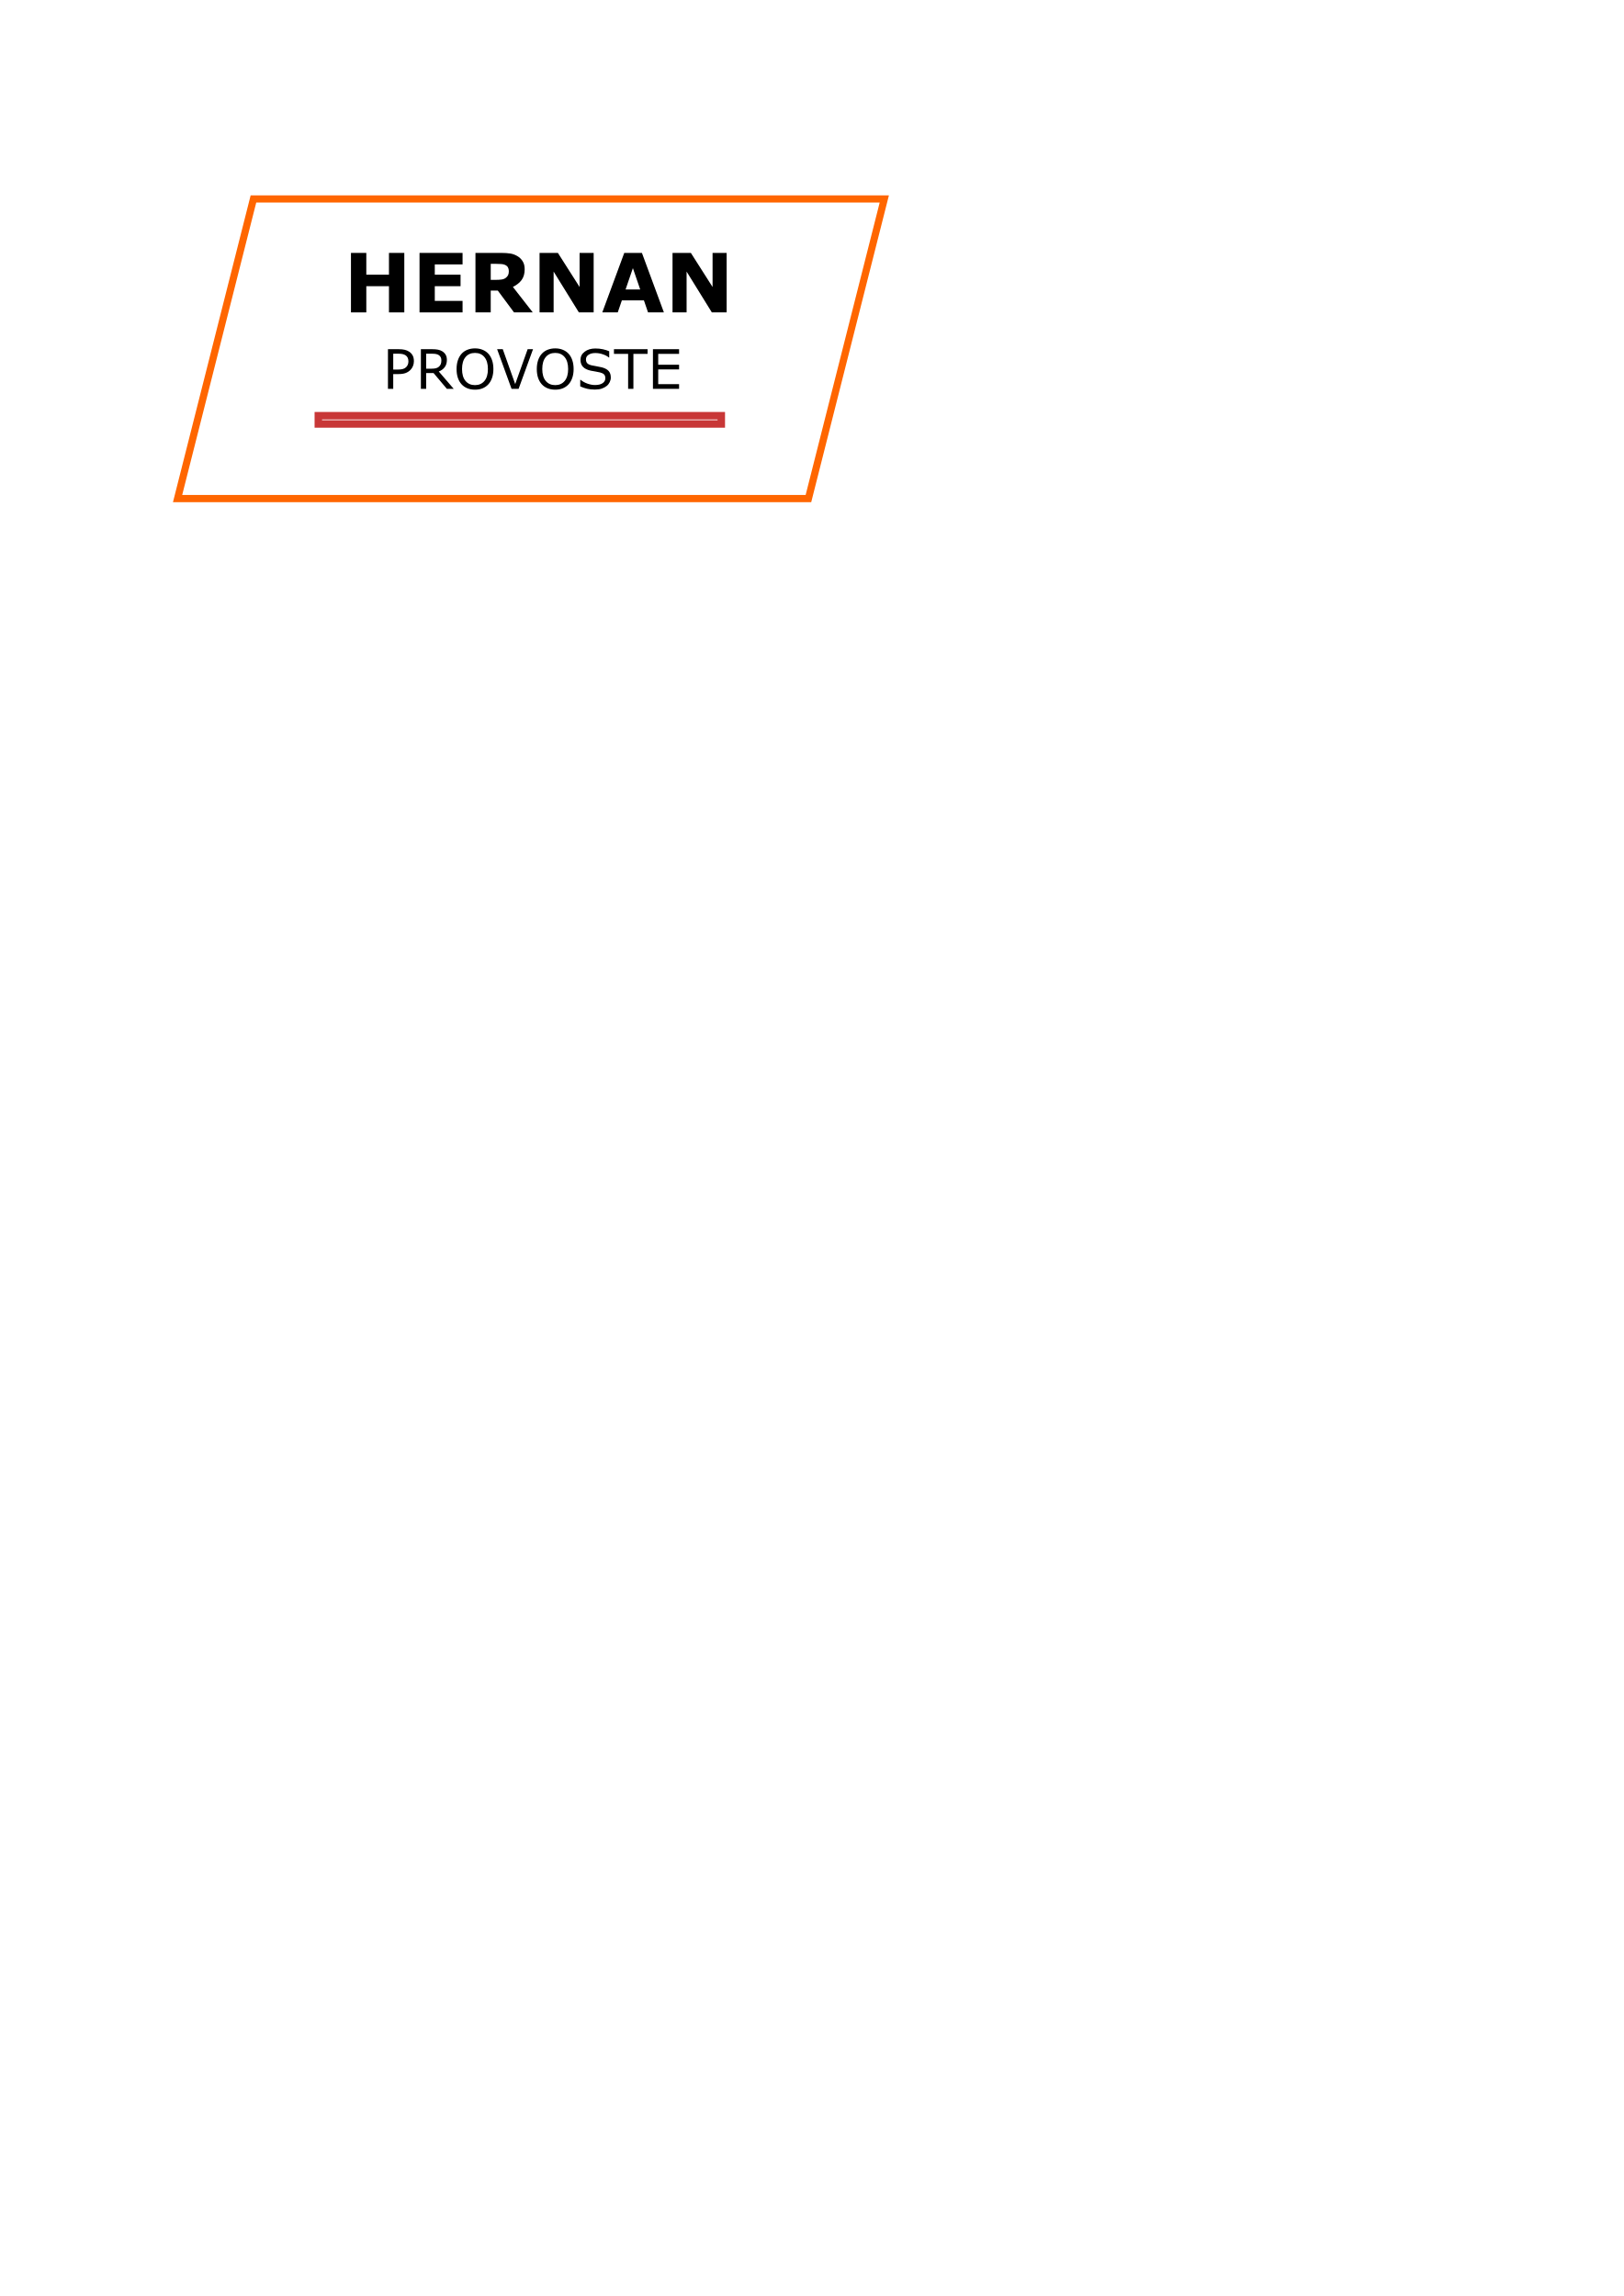
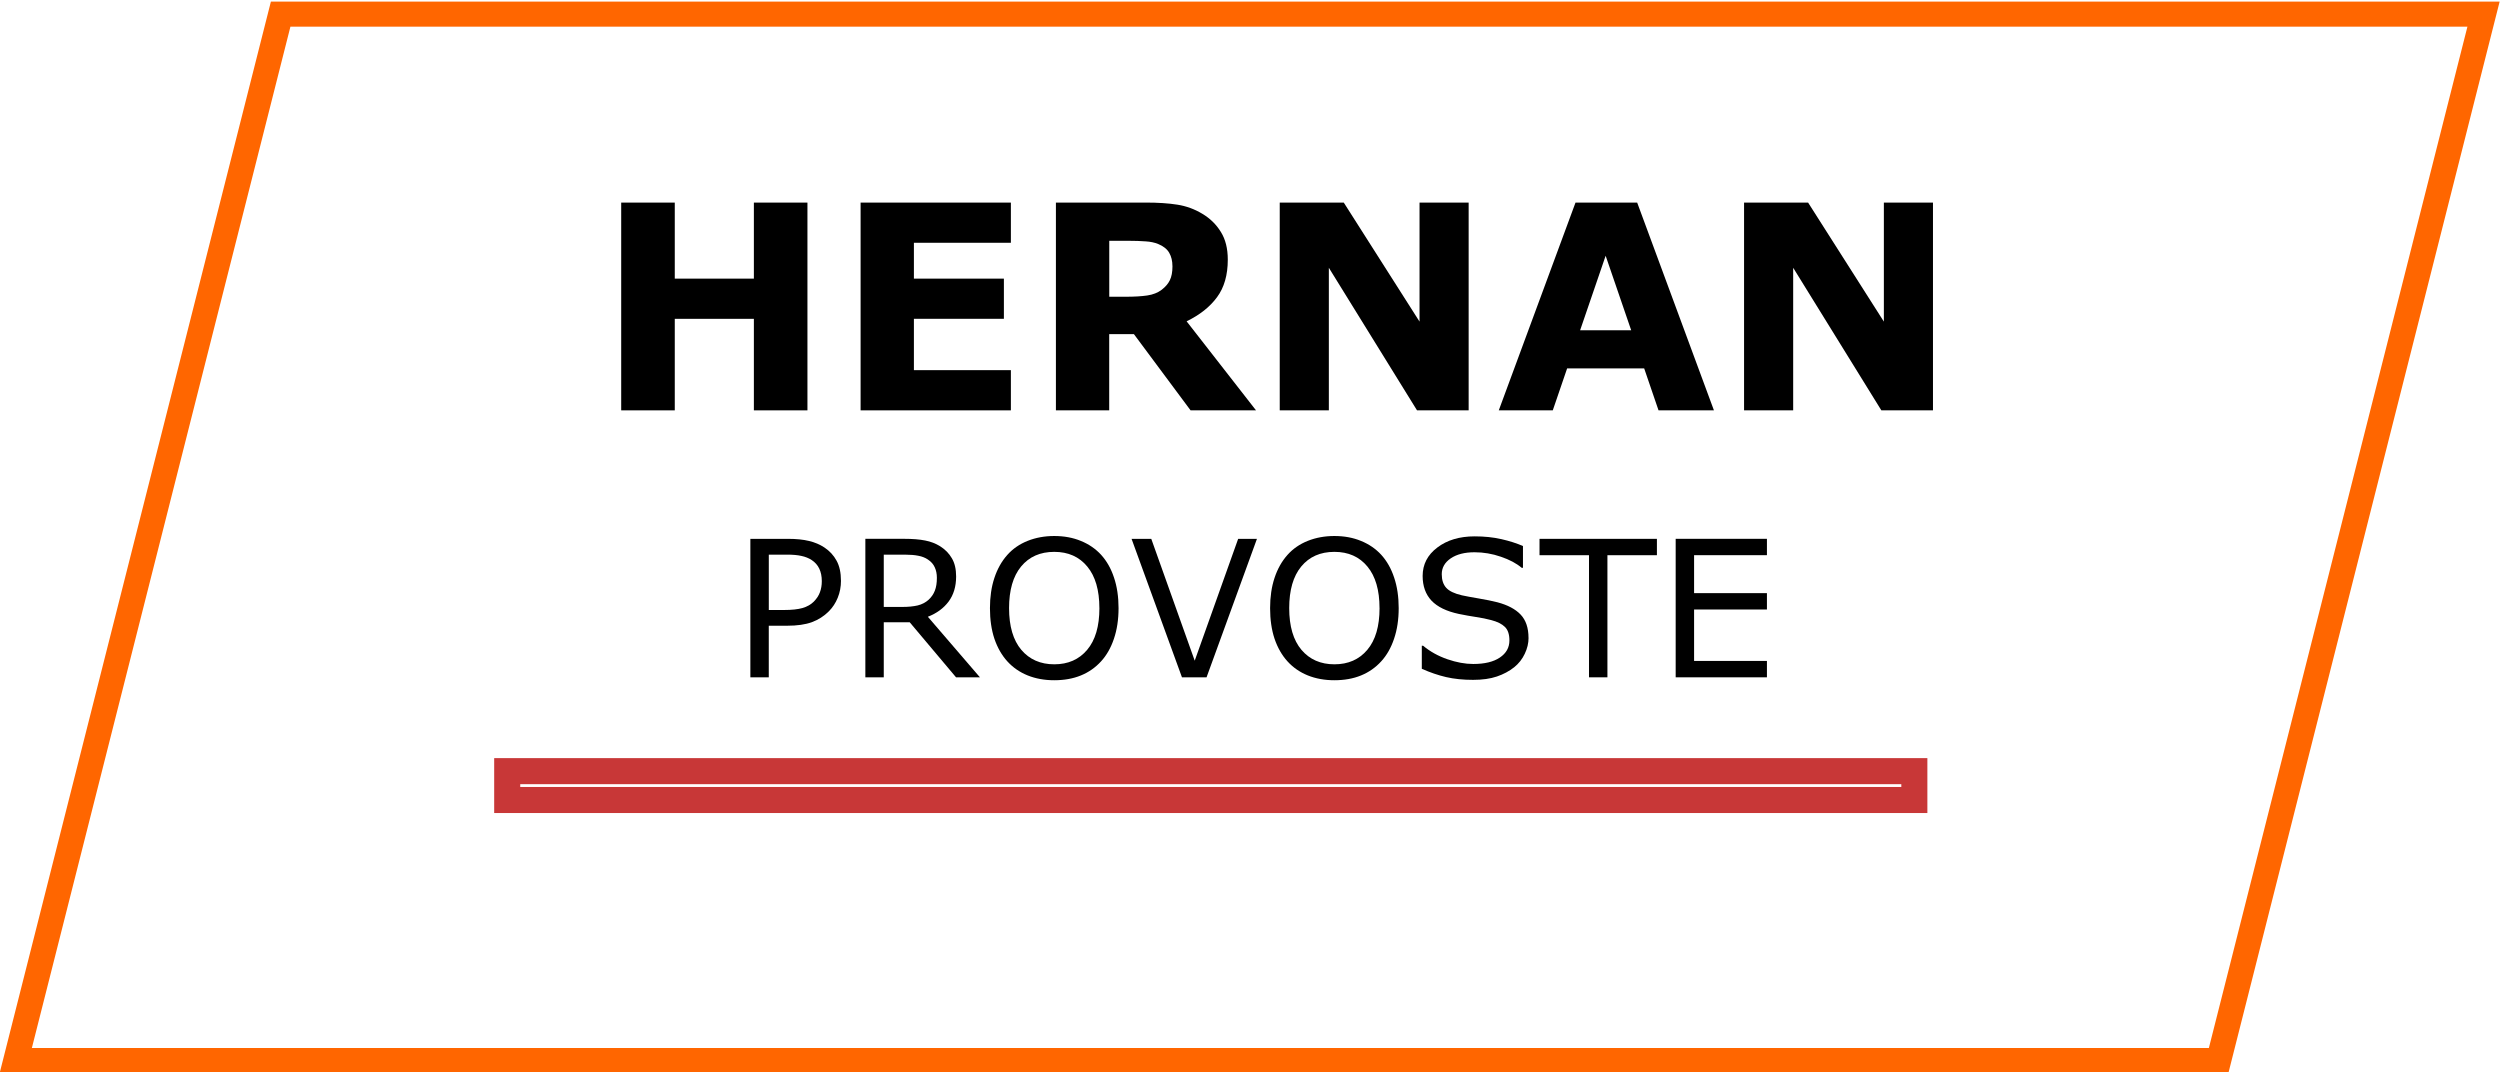
- <svg xmlns="http://www.w3.org/2000/svg" id="svg8" version="1.1" viewBox="0 0 210 297" height="297mm" width="210mm">
+ <svg xmlns="http://www.w3.org/2000/svg" width="92.596mm" height="39.687mm" viewBox="0 0 92.596 39.687" version="1.1" id="svg8">
  <defs id="defs2" />
-   <g id="layer1">
-     <g id="g4547">
-       <path style="fill:none;stroke:#ff6600;stroke-width:0.929;stroke-miterlimit:4;stroke-dasharray:none;stroke-opacity:1" d="m 32.779,25.735 h 81.591 l -9.812,38.758 H 22.967 Z" id="rect10" />
-       <g aria-label="HERNAN" style="font-style:normal;font-weight:normal;font-size:10.583px;line-height:1.25;font-family:sans-serif;letter-spacing:0px;word-spacing:0px;fill:#000000;fill-opacity:1;stroke:none;stroke-width:0.265" id="text4490">
-         <path d="m 52.29,40.411 h -1.984 v -3.39 h -2.93 v 3.39 h -1.984 v -7.695 h 1.984 v 2.816 h 2.93 v -2.816 h 1.984 z" style="font-style:normal;font-variant:normal;font-weight:bold;font-stretch:normal;font-family:sans-serif;-inkscape-font-specification:'sans-serif Bold';stroke-width:0.265" id="path4516" />
-         <path d="m 59.825,40.411 h -5.566 v -7.695 h 5.566 v 1.488 h -3.592 v 1.328 h 3.333 v 1.488 h -3.333 v 1.902 h 3.592 z" style="font-style:normal;font-variant:normal;font-weight:bold;font-stretch:normal;font-family:sans-serif;-inkscape-font-specification:'sans-serif Bold';stroke-width:0.265" id="path4518" />
-         <path d="m 65.809,35.072 q 0,-0.289 -0.119,-0.496 -0.119,-0.207 -0.408,-0.326 -0.202,-0.083 -0.47,-0.098 -0.269,-0.021 -0.625,-0.021 h -0.718 v 2.072 h 0.61 q 0.475,0 0.796,-0.047 0.32,-0.047 0.537,-0.212 0.207,-0.16 0.3,-0.351 0.098,-0.196 0.098,-0.522 z m 3.095,5.338 h -2.424 l -2.098,-2.822 h -0.915 v 2.822 h -1.974 v -7.695 h 3.328 q 0.682,0 1.173,0.078 0.491,0.078 0.92,0.336 0.434,0.258 0.687,0.672 0.258,0.408 0.258,1.028 0,0.853 -0.398,1.39 -0.393,0.537 -1.127,0.894 z" style="font-style:normal;font-variant:normal;font-weight:bold;font-stretch:normal;font-family:sans-serif;-inkscape-font-specification:'sans-serif Bold';stroke-width:0.265" id="path4520" />
-         <path d="m 76.78,40.411 h -1.912 l -3.266,-5.281 v 5.281 h -1.819 v -7.695 h 2.372 l 2.806,4.408 v -4.408 h 1.819 z" style="font-style:normal;font-variant:normal;font-weight:bold;font-stretch:normal;font-family:sans-serif;-inkscape-font-specification:'sans-serif Bold';stroke-width:0.265" id="path4522" />
-         <path d="m 85.865,40.411 h -2.052 l -0.532,-1.555 h -2.853 l -0.532,1.555 h -2 l 2.842,-7.695 h 2.284 z M 82.8,37.444 81.854,34.685 80.909,37.444 Z" style="font-style:normal;font-variant:normal;font-weight:bold;font-stretch:normal;font-family:sans-serif;-inkscape-font-specification:'sans-serif Bold';stroke-width:0.265" id="path4524" />
-         <path d="m 93.978,40.411 h -1.912 l -3.266,-5.281 v 5.281 h -1.819 v -7.695 h 2.372 l 2.806,4.408 v -4.408 h 1.819 z" style="font-style:normal;font-variant:normal;font-weight:bold;font-stretch:normal;font-family:sans-serif;-inkscape-font-specification:'sans-serif Bold';stroke-width:0.265" id="path4526" />
+   <g id="layer1" transform="translate(0,-257.313)">
+     <g id="g4547" transform="translate(-22.38368,232.1009)">
+       <path id="rect10" d="m 32.779,25.735 h 81.591 l -9.812,38.758 H 22.967 Z" style="fill:none;stroke:#ff6600;stroke-width:0.929;stroke-miterlimit:4;stroke-dasharray:none;stroke-opacity:1" />
+       <g id="text4490" style="font-style:normal;font-weight:normal;font-size:10.583px;line-height:1.25;font-family:sans-serif;letter-spacing:0px;word-spacing:0px;fill:#000000;fill-opacity:1;stroke:none;stroke-width:0.265" aria-label="HERNAN">
+         <path id="path4516" style="font-style:normal;font-variant:normal;font-weight:bold;font-stretch:normal;font-family:sans-serif;-inkscape-font-specification:'sans-serif Bold';stroke-width:0.265" d="m 52.29,40.411 h -1.984 v -3.39 h -2.93 v 3.39 h -1.984 v -7.695 h 1.984 v 2.816 h 2.93 v -2.816 h 1.984 z" />
+         <path id="path4518" style="font-style:normal;font-variant:normal;font-weight:bold;font-stretch:normal;font-family:sans-serif;-inkscape-font-specification:'sans-serif Bold';stroke-width:0.265" d="m 59.825,40.411 h -5.566 v -7.695 h 5.566 v 1.488 h -3.592 v 1.328 h 3.333 v 1.488 h -3.333 v 1.902 h 3.592 z" />
+         <path id="path4520" style="font-style:normal;font-variant:normal;font-weight:bold;font-stretch:normal;font-family:sans-serif;-inkscape-font-specification:'sans-serif Bold';stroke-width:0.265" d="m 65.809,35.072 q 0,-0.289 -0.119,-0.496 -0.119,-0.207 -0.408,-0.326 -0.202,-0.083 -0.47,-0.098 -0.269,-0.021 -0.625,-0.021 h -0.718 v 2.072 h 0.61 q 0.475,0 0.796,-0.047 0.32,-0.047 0.537,-0.212 0.207,-0.16 0.3,-0.351 0.098,-0.196 0.098,-0.522 z m 3.095,5.338 h -2.424 l -2.098,-2.822 h -0.915 v 2.822 h -1.974 v -7.695 h 3.328 q 0.682,0 1.173,0.078 0.491,0.078 0.92,0.336 0.434,0.258 0.687,0.672 0.258,0.408 0.258,1.028 0,0.853 -0.398,1.39 -0.393,0.537 -1.127,0.894 z" />
+         <path id="path4522" style="font-style:normal;font-variant:normal;font-weight:bold;font-stretch:normal;font-family:sans-serif;-inkscape-font-specification:'sans-serif Bold';stroke-width:0.265" d="m 76.78,40.411 h -1.912 l -3.266,-5.281 v 5.281 h -1.819 v -7.695 h 2.372 l 2.806,4.408 v -4.408 h 1.819 z" />
+         <path id="path4524" style="font-style:normal;font-variant:normal;font-weight:bold;font-stretch:normal;font-family:sans-serif;-inkscape-font-specification:'sans-serif Bold';stroke-width:0.265" d="m 85.865,40.411 h -2.052 l -0.532,-1.555 h -2.853 l -0.532,1.555 h -2 l 2.842,-7.695 h 2.284 z M 82.8,37.444 81.854,34.685 80.909,37.444 Z" />
+         <path id="path4526" style="font-style:normal;font-variant:normal;font-weight:bold;font-stretch:normal;font-family:sans-serif;-inkscape-font-specification:'sans-serif Bold';stroke-width:0.265" d="m 93.978,40.411 h -1.912 l -3.266,-5.281 v 5.281 h -1.819 v -7.695 h 2.372 l 2.806,4.408 v -4.408 h 1.819 z" />
      </g>
-       <g aria-label="PROVOSTE" style="font-style:normal;font-weight:normal;font-size:10.583px;line-height:1.25;font-family:sans-serif;letter-spacing:0px;word-spacing:0px;fill:#000000;fill-opacity:1;stroke:none;stroke-width:0.265" id="text4494">
-         <path d="m 53.532,46.72 q 0,0.341 -0.121,0.634 -0.117,0.289 -0.331,0.503 -0.265,0.265 -0.627,0.4 -0.362,0.131 -0.913,0.131 h -0.682 v 1.912 h -0.682 v -5.13 h 1.392 q 0.462,0 0.782,0.079 0.32,0.076 0.568,0.241 0.293,0.196 0.451,0.489 0.162,0.293 0.162,0.741 z m -0.71,0.017 q 0,-0.265 -0.093,-0.462 -0.093,-0.196 -0.282,-0.32 -0.165,-0.107 -0.379,-0.152 -0.21,-0.048 -0.534,-0.048 h -0.675 v 2.05 h 0.575 q 0.413,0 0.672,-0.072 0.258,-0.076 0.42,-0.238 0.162,-0.165 0.227,-0.348 0.069,-0.183 0.069,-0.41 z" style="font-style:normal;font-variant:normal;font-weight:normal;font-stretch:normal;font-size:7.056px;font-family:sans-serif;-inkscape-font-specification:sans-serif;stroke-width:0.265" id="path4499" />
-         <path d="M 58.679,50.299 H 57.794 l -1.716,-2.039 h -0.961 v 2.039 h -0.682 v -5.13 h 1.437 q 0.465,0 0.775,0.062 0.31,0.059 0.558,0.214 0.279,0.176 0.434,0.444 0.158,0.265 0.158,0.675 0,0.555 -0.279,0.93 -0.279,0.372 -0.768,0.562 z M 57.084,46.613 q 0,-0.22 -0.079,-0.389 -0.076,-0.172 -0.255,-0.289 -0.148,-0.1 -0.351,-0.138 -0.203,-0.041 -0.479,-0.041 h -0.803 v 1.936 h 0.689 q 0.324,0 0.565,-0.055 0.241,-0.059 0.41,-0.214 0.155,-0.145 0.227,-0.331 0.076,-0.189 0.076,-0.479 z" style="font-style:normal;font-variant:normal;font-weight:normal;font-stretch:normal;font-size:7.056px;font-family:sans-serif;-inkscape-font-specification:sans-serif;stroke-width:0.265" id="path4501" />
-         <path d="m 63.165,45.759 q 0.314,0.345 0.479,0.844 0.169,0.5 0.169,1.133 0,0.634 -0.172,1.137 -0.169,0.5 -0.475,0.834 -0.317,0.348 -0.751,0.524 -0.431,0.176 -0.985,0.176 -0.541,0 -0.985,-0.179 -0.441,-0.179 -0.751,-0.52 -0.31,-0.341 -0.479,-0.837 -0.165,-0.496 -0.165,-1.133 0,-0.627 0.165,-1.123 0.165,-0.5 0.482,-0.854 0.303,-0.338 0.751,-0.517 0.451,-0.179 0.982,-0.179 0.551,0 0.989,0.183 0.441,0.179 0.748,0.513 z m -0.062,1.977 q 0,-0.999 -0.448,-1.54 -0.448,-0.544 -1.223,-0.544 -0.782,0 -1.23,0.544 -0.444,0.541 -0.444,1.54 0,1.009 0.455,1.547 0.455,0.534 1.22,0.534 0.765,0 1.216,-0.534 0.455,-0.537 0.455,-1.547 z" style="font-style:normal;font-variant:normal;font-weight:normal;font-stretch:normal;font-size:7.056px;font-family:sans-serif;-inkscape-font-specification:sans-serif;stroke-width:0.265" id="path4503" />
-         <path d="m 68.939,45.17 -1.867,5.13 h -0.91 l -1.867,-5.13 h 0.73 l 1.609,4.513 1.609,-4.513 z" style="font-style:normal;font-variant:normal;font-weight:normal;font-stretch:normal;font-size:7.056px;font-family:sans-serif;-inkscape-font-specification:sans-serif;stroke-width:0.265" id="path4505" />
-         <path d="m 73.541,45.759 q 0.314,0.345 0.479,0.844 0.169,0.5 0.169,1.133 0,0.634 -0.172,1.137 -0.169,0.5 -0.475,0.834 -0.317,0.348 -0.751,0.524 -0.431,0.176 -0.985,0.176 -0.541,0 -0.985,-0.179 -0.441,-0.179 -0.751,-0.52 -0.31,-0.341 -0.479,-0.837 -0.165,-0.496 -0.165,-1.133 0,-0.627 0.165,-1.123 0.165,-0.5 0.482,-0.854 0.303,-0.338 0.751,-0.517 0.451,-0.179 0.982,-0.179 0.551,0 0.989,0.183 0.441,0.179 0.748,0.513 z m -0.062,1.977 q 0,-0.999 -0.448,-1.54 -0.448,-0.544 -1.223,-0.544 -0.782,0 -1.23,0.544 -0.444,0.541 -0.444,1.54 0,1.009 0.455,1.547 0.455,0.534 1.22,0.534 0.765,0 1.216,-0.534 0.455,-0.537 0.455,-1.547 z" style="font-style:normal;font-variant:normal;font-weight:normal;font-stretch:normal;font-size:7.056px;font-family:sans-serif;-inkscape-font-specification:sans-serif;stroke-width:0.265" id="path4507" />
-         <path d="m 78.999,48.835 q 0,0.3 -0.141,0.593 -0.138,0.293 -0.389,0.496 -0.276,0.22 -0.644,0.345 -0.365,0.124 -0.882,0.124 -0.555,0 -0.999,-0.103 -0.441,-0.103 -0.899,-0.307 v -0.854 h 0.048 q 0.389,0.324 0.899,0.5 0.51,0.176 0.958,0.176 0.634,0 0.985,-0.238 0.355,-0.238 0.355,-0.634 0,-0.341 -0.169,-0.503 -0.165,-0.162 -0.506,-0.251 -0.258,-0.069 -0.562,-0.114 -0.3,-0.045 -0.637,-0.114 -0.682,-0.145 -1.013,-0.493 -0.327,-0.351 -0.327,-0.913 0,-0.644 0.544,-1.054 0.544,-0.413 1.381,-0.413 0.541,0 0.992,0.103 0.451,0.103 0.799,0.255 v 0.806 h -0.048 q -0.293,-0.248 -0.772,-0.41 -0.475,-0.165 -0.975,-0.165 -0.548,0 -0.882,0.227 -0.331,0.227 -0.331,0.586 0,0.32 0.165,0.503 0.165,0.183 0.582,0.279 0.22,0.048 0.627,0.117 0.407,0.069 0.689,0.141 0.572,0.152 0.861,0.458 0.289,0.307 0.289,0.858 z" style="font-style:normal;font-variant:normal;font-weight:normal;font-stretch:normal;font-size:7.056px;font-family:sans-serif;-inkscape-font-specification:sans-serif;stroke-width:0.265" id="path4509" />
-         <path d="m 83.753,45.776 h -1.833 v 4.523 h -0.682 v -4.523 h -1.833 v -0.606 h 4.348 z" style="font-style:normal;font-variant:normal;font-weight:normal;font-stretch:normal;font-size:7.056px;font-family:sans-serif;-inkscape-font-specification:sans-serif;stroke-width:0.265" id="path4511" />
-         <path d="m 87.828,50.299 h -3.38 v -5.13 h 3.38 v 0.606 h -2.698 v 1.406 h 2.698 v 0.606 h -2.698 v 1.905 h 2.698 z" style="font-style:normal;font-variant:normal;font-weight:normal;font-stretch:normal;font-size:7.056px;font-family:sans-serif;-inkscape-font-specification:sans-serif;stroke-width:0.265" id="path4513" />
+       <g id="text4494" style="font-style:normal;font-weight:normal;font-size:10.583px;line-height:1.25;font-family:sans-serif;letter-spacing:0px;word-spacing:0px;fill:#000000;fill-opacity:1;stroke:none;stroke-width:0.265" aria-label="PROVOSTE">
+         <path id="path4499" style="font-style:normal;font-variant:normal;font-weight:normal;font-stretch:normal;font-size:7.056px;font-family:sans-serif;-inkscape-font-specification:sans-serif;stroke-width:0.265" d="m 53.532,46.72 q 0,0.341 -0.121,0.634 -0.117,0.289 -0.331,0.503 -0.265,0.265 -0.627,0.4 -0.362,0.131 -0.913,0.131 h -0.682 v 1.912 h -0.682 v -5.13 h 1.392 q 0.462,0 0.782,0.079 0.32,0.076 0.568,0.241 0.293,0.196 0.451,0.489 0.162,0.293 0.162,0.741 z m -0.71,0.017 q 0,-0.265 -0.093,-0.462 -0.093,-0.196 -0.282,-0.32 -0.165,-0.107 -0.379,-0.152 -0.21,-0.048 -0.534,-0.048 H 50.859 v 2.05 h 0.575 q 0.413,0 0.672,-0.072 0.258,-0.076 0.42,-0.238 0.162,-0.165 0.227,-0.348 0.069,-0.183 0.069,-0.41 z" />
+         <path id="path4501" style="font-style:normal;font-variant:normal;font-weight:normal;font-stretch:normal;font-size:7.056px;font-family:sans-serif;-inkscape-font-specification:sans-serif;stroke-width:0.265" d="M 58.679,50.299 H 57.794 l -1.716,-2.039 h -0.961 v 2.039 h -0.682 v -5.13 h 1.437 q 0.465,0 0.775,0.062 0.31,0.059 0.558,0.214 0.279,0.176 0.434,0.444 0.158,0.265 0.158,0.675 0,0.555 -0.279,0.93 -0.279,0.372 -0.768,0.562 z M 57.084,46.613 q 0,-0.22 -0.079,-0.389 -0.076,-0.172 -0.255,-0.289 -0.148,-0.1 -0.351,-0.138 -0.203,-0.041 -0.479,-0.041 h -0.803 v 1.936 h 0.689 q 0.324,0 0.565,-0.055 0.241,-0.059 0.41,-0.214 0.155,-0.145 0.227,-0.331 0.076,-0.189 0.076,-0.479 z" />
+         <path id="path4503" style="font-style:normal;font-variant:normal;font-weight:normal;font-stretch:normal;font-size:7.056px;font-family:sans-serif;-inkscape-font-specification:sans-serif;stroke-width:0.265" d="m 63.165,45.759 q 0.314,0.345 0.479,0.844 0.169,0.5 0.169,1.133 0,0.634 -0.172,1.137 -0.169,0.5 -0.475,0.834 -0.317,0.348 -0.751,0.524 -0.431,0.176 -0.985,0.176 -0.541,0 -0.985,-0.179 -0.441,-0.179 -0.751,-0.52 -0.31,-0.341 -0.479,-0.837 -0.165,-0.496 -0.165,-1.133 0,-0.627 0.165,-1.123 0.165,-0.5 0.482,-0.854 0.303,-0.338 0.751,-0.517 0.451,-0.179 0.982,-0.179 0.551,0 0.989,0.183 0.441,0.179 0.748,0.513 z m -0.062,1.977 q 0,-0.999 -0.448,-1.54 -0.448,-0.544 -1.223,-0.544 -0.782,0 -1.23,0.544 -0.444,0.541 -0.444,1.54 0,1.009 0.455,1.547 0.455,0.534 1.22,0.534 0.765,0 1.216,-0.534 0.455,-0.537 0.455,-1.547 z" />
+         <path id="path4505" style="font-style:normal;font-variant:normal;font-weight:normal;font-stretch:normal;font-size:7.056px;font-family:sans-serif;-inkscape-font-specification:sans-serif;stroke-width:0.265" d="m 68.939,45.17 -1.867,5.13 h -0.91 l -1.867,-5.13 h 0.73 l 1.609,4.513 1.609,-4.513 z" />
+         <path id="path4507" style="font-style:normal;font-variant:normal;font-weight:normal;font-stretch:normal;font-size:7.056px;font-family:sans-serif;-inkscape-font-specification:sans-serif;stroke-width:0.265" d="m 73.541,45.759 q 0.314,0.345 0.479,0.844 0.169,0.5 0.169,1.133 0,0.634 -0.172,1.137 -0.169,0.5 -0.475,0.834 -0.317,0.348 -0.751,0.524 -0.431,0.176 -0.985,0.176 -0.541,0 -0.985,-0.179 -0.441,-0.179 -0.751,-0.52 -0.31,-0.341 -0.479,-0.837 -0.165,-0.496 -0.165,-1.133 0,-0.627 0.165,-1.123 0.165,-0.5 0.482,-0.854 0.303,-0.338 0.751,-0.517 0.451,-0.179 0.982,-0.179 0.551,0 0.989,0.183 0.441,0.179 0.748,0.513 z m -0.062,1.977 q 0,-0.999 -0.448,-1.54 -0.448,-0.544 -1.223,-0.544 -0.782,0 -1.23,0.544 -0.444,0.541 -0.444,1.54 0,1.009 0.455,1.547 0.455,0.534 1.22,0.534 0.765,0 1.216,-0.534 0.455,-0.537 0.455,-1.547 z" />
+         <path id="path4509" style="font-style:normal;font-variant:normal;font-weight:normal;font-stretch:normal;font-size:7.056px;font-family:sans-serif;-inkscape-font-specification:sans-serif;stroke-width:0.265" d="m 78.999,48.835 q 0,0.3 -0.141,0.593 -0.138,0.293 -0.389,0.496 -0.276,0.22 -0.644,0.345 -0.365,0.124 -0.882,0.124 -0.555,0 -0.999,-0.103 -0.441,-0.103 -0.899,-0.307 v -0.854 h 0.048 q 0.389,0.324 0.899,0.5 0.51,0.176 0.958,0.176 0.634,0 0.985,-0.238 0.355,-0.238 0.355,-0.634 0,-0.341 -0.169,-0.503 -0.165,-0.162 -0.506,-0.251 -0.258,-0.069 -0.562,-0.114 -0.3,-0.045 -0.637,-0.114 -0.682,-0.145 -1.013,-0.493 -0.327,-0.351 -0.327,-0.913 0,-0.644 0.544,-1.054 0.544,-0.413 1.381,-0.413 0.541,0 0.992,0.103 0.451,0.103 0.799,0.255 v 0.806 h -0.048 q -0.293,-0.248 -0.772,-0.41 -0.475,-0.165 -0.975,-0.165 -0.548,0 -0.882,0.227 -0.331,0.227 -0.331,0.586 0,0.32 0.165,0.503 0.165,0.183 0.582,0.279 0.22,0.048 0.627,0.117 0.407,0.069 0.689,0.141 0.572,0.152 0.861,0.458 0.289,0.307 0.289,0.858 z" />
+         <path id="path4511" style="font-style:normal;font-variant:normal;font-weight:normal;font-stretch:normal;font-size:7.056px;font-family:sans-serif;-inkscape-font-specification:sans-serif;stroke-width:0.265" d="m 83.753,45.776 h -1.833 v 4.523 h -0.682 v -4.523 h -1.833 v -0.606 h 4.348 z" />
+         <path id="path4513" style="font-style:normal;font-variant:normal;font-weight:normal;font-stretch:normal;font-size:7.056px;font-family:sans-serif;-inkscape-font-specification:sans-serif;stroke-width:0.265" d="m 87.828,50.299 h -3.38 v -5.13 h 3.38 v 0.606 h -2.698 v 1.406 h 2.698 v 0.606 h -2.698 v 1.905 h 2.698 z" />
      </g>
-       <path style="fill:none;stroke:#c83737;stroke-width:0.965;stroke-miterlimit:4;stroke-dasharray:none;stroke-opacity:1" d="m 41.17,53.774 h 52.118 v 1.069 H 41.17 Z" id="rect4496" />
+       <path id="rect4496" d="m 41.17,53.774 h 52.118 v 1.069 H 41.17 Z" style="fill:none;stroke:#c83737;stroke-width:0.965;stroke-miterlimit:4;stroke-dasharray:none;stroke-opacity:1" />
    </g>
  </g>
</svg>
